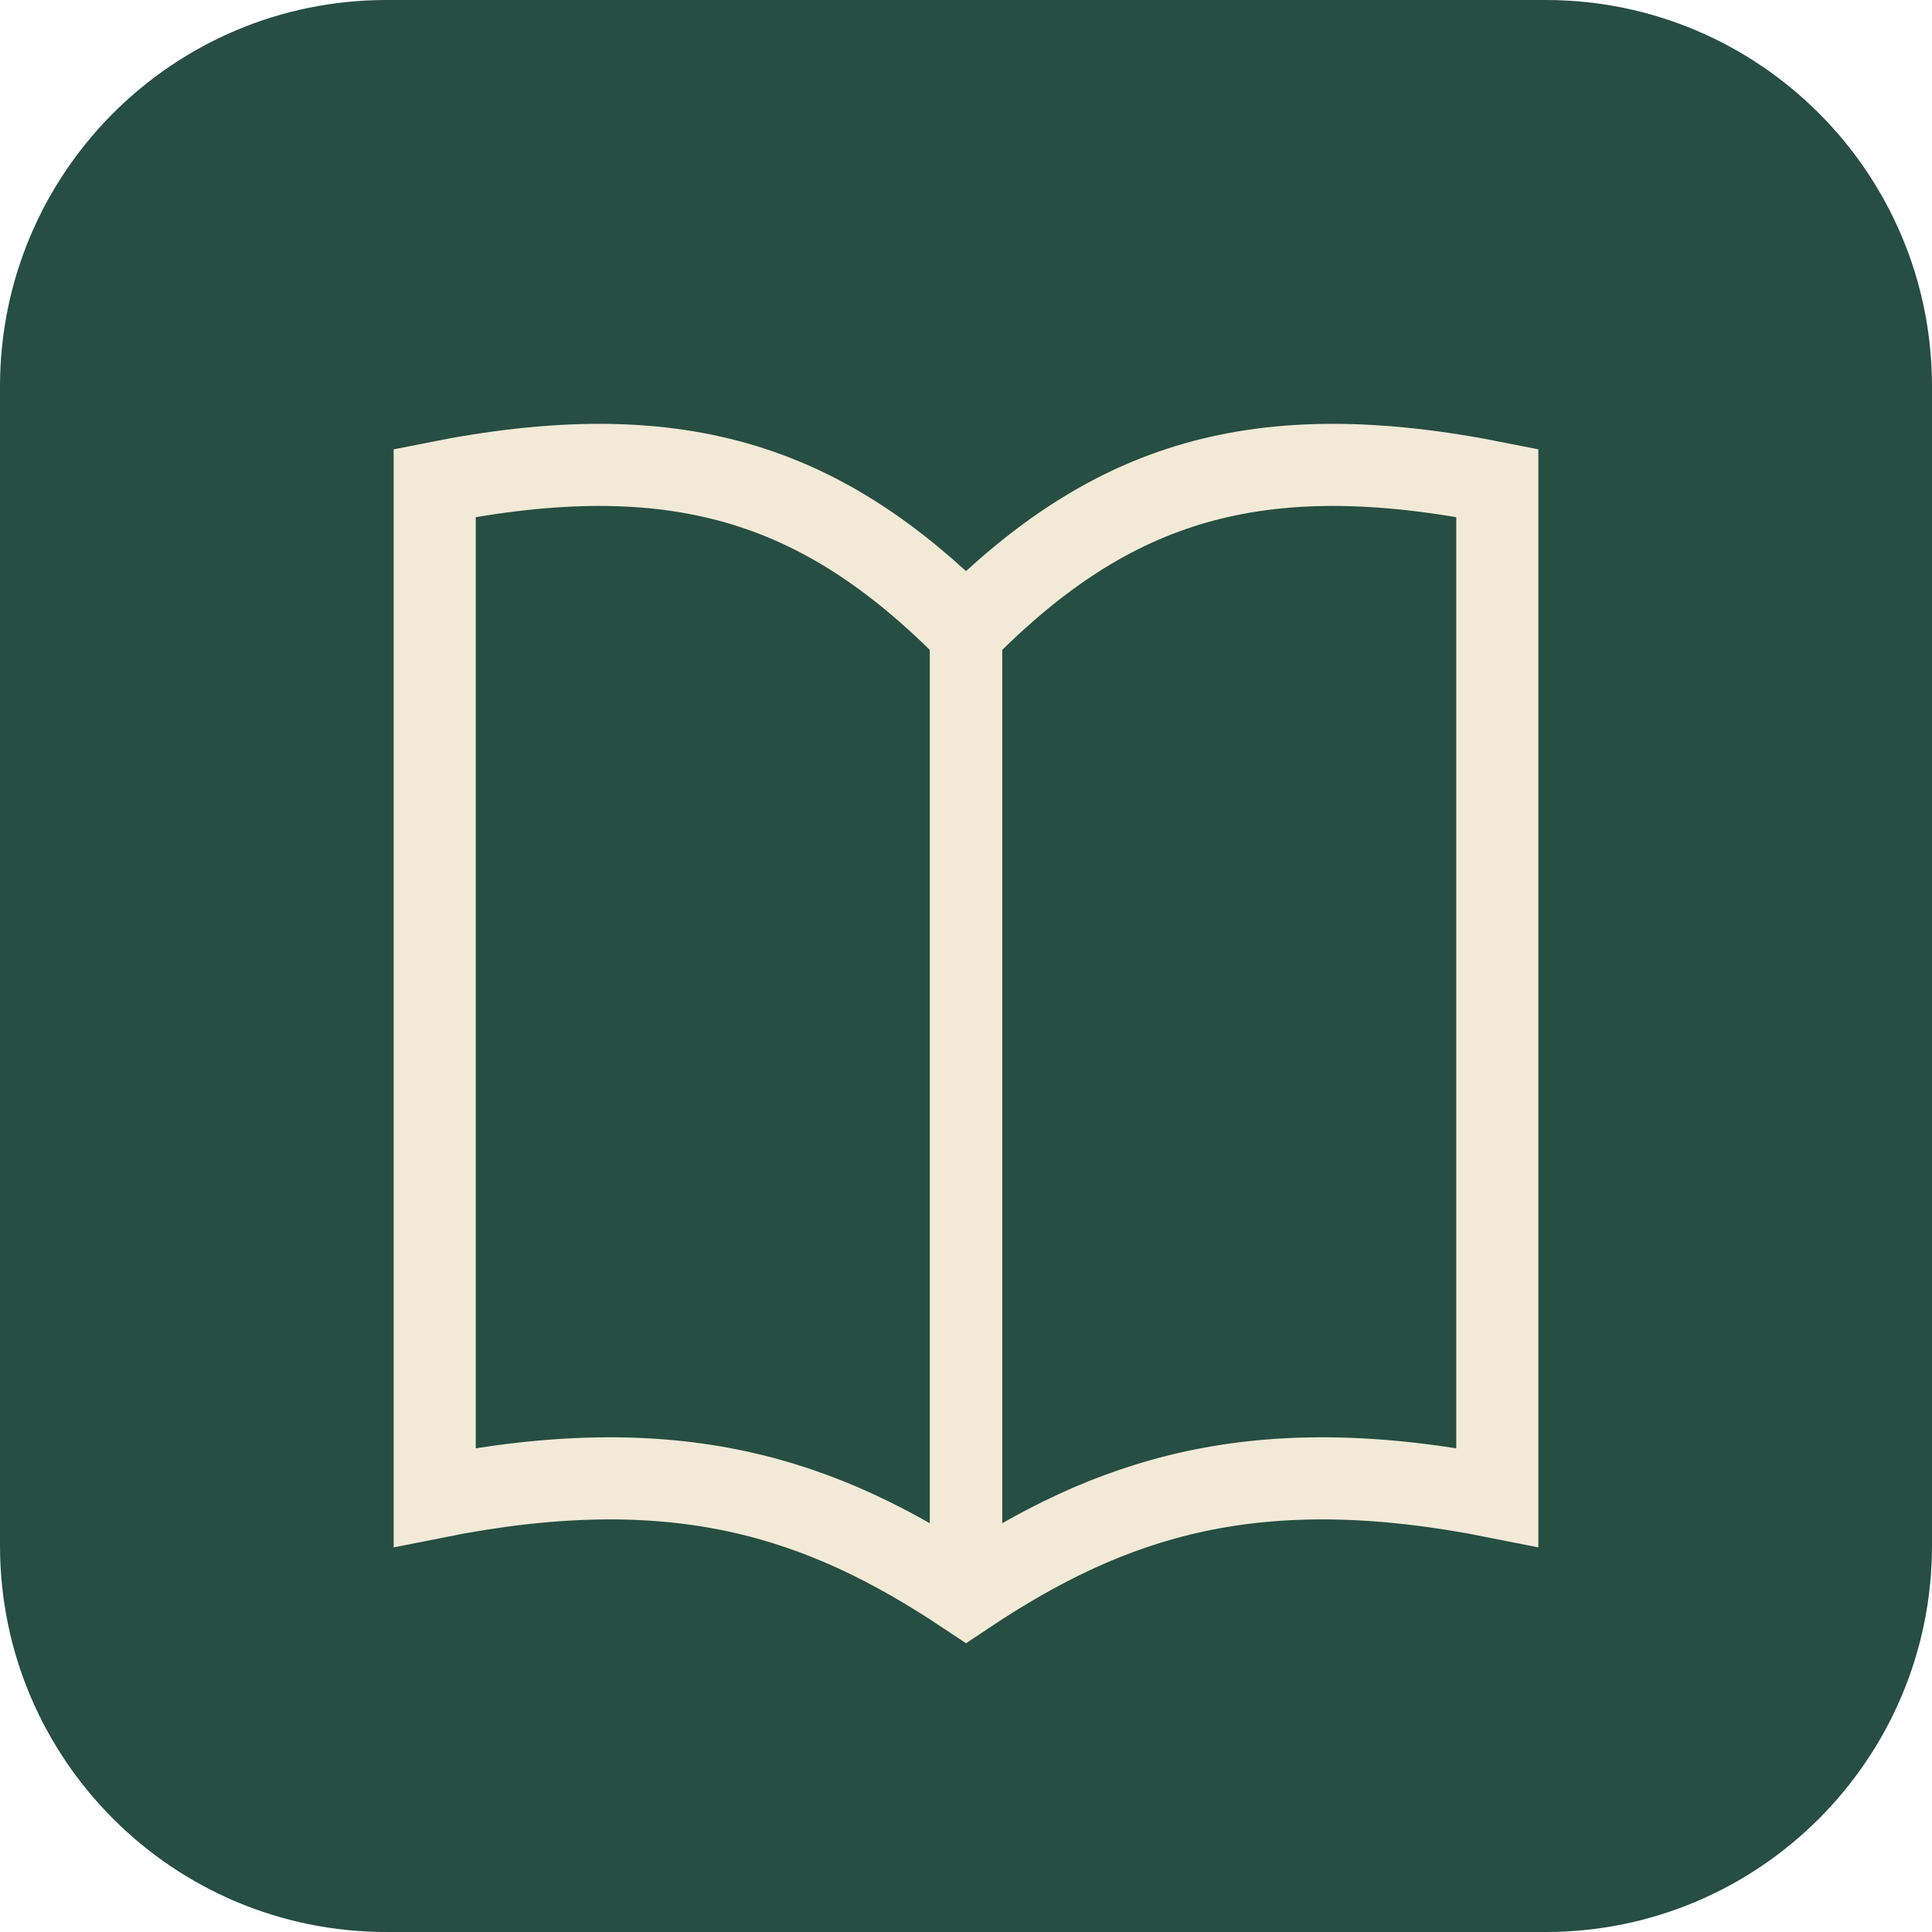
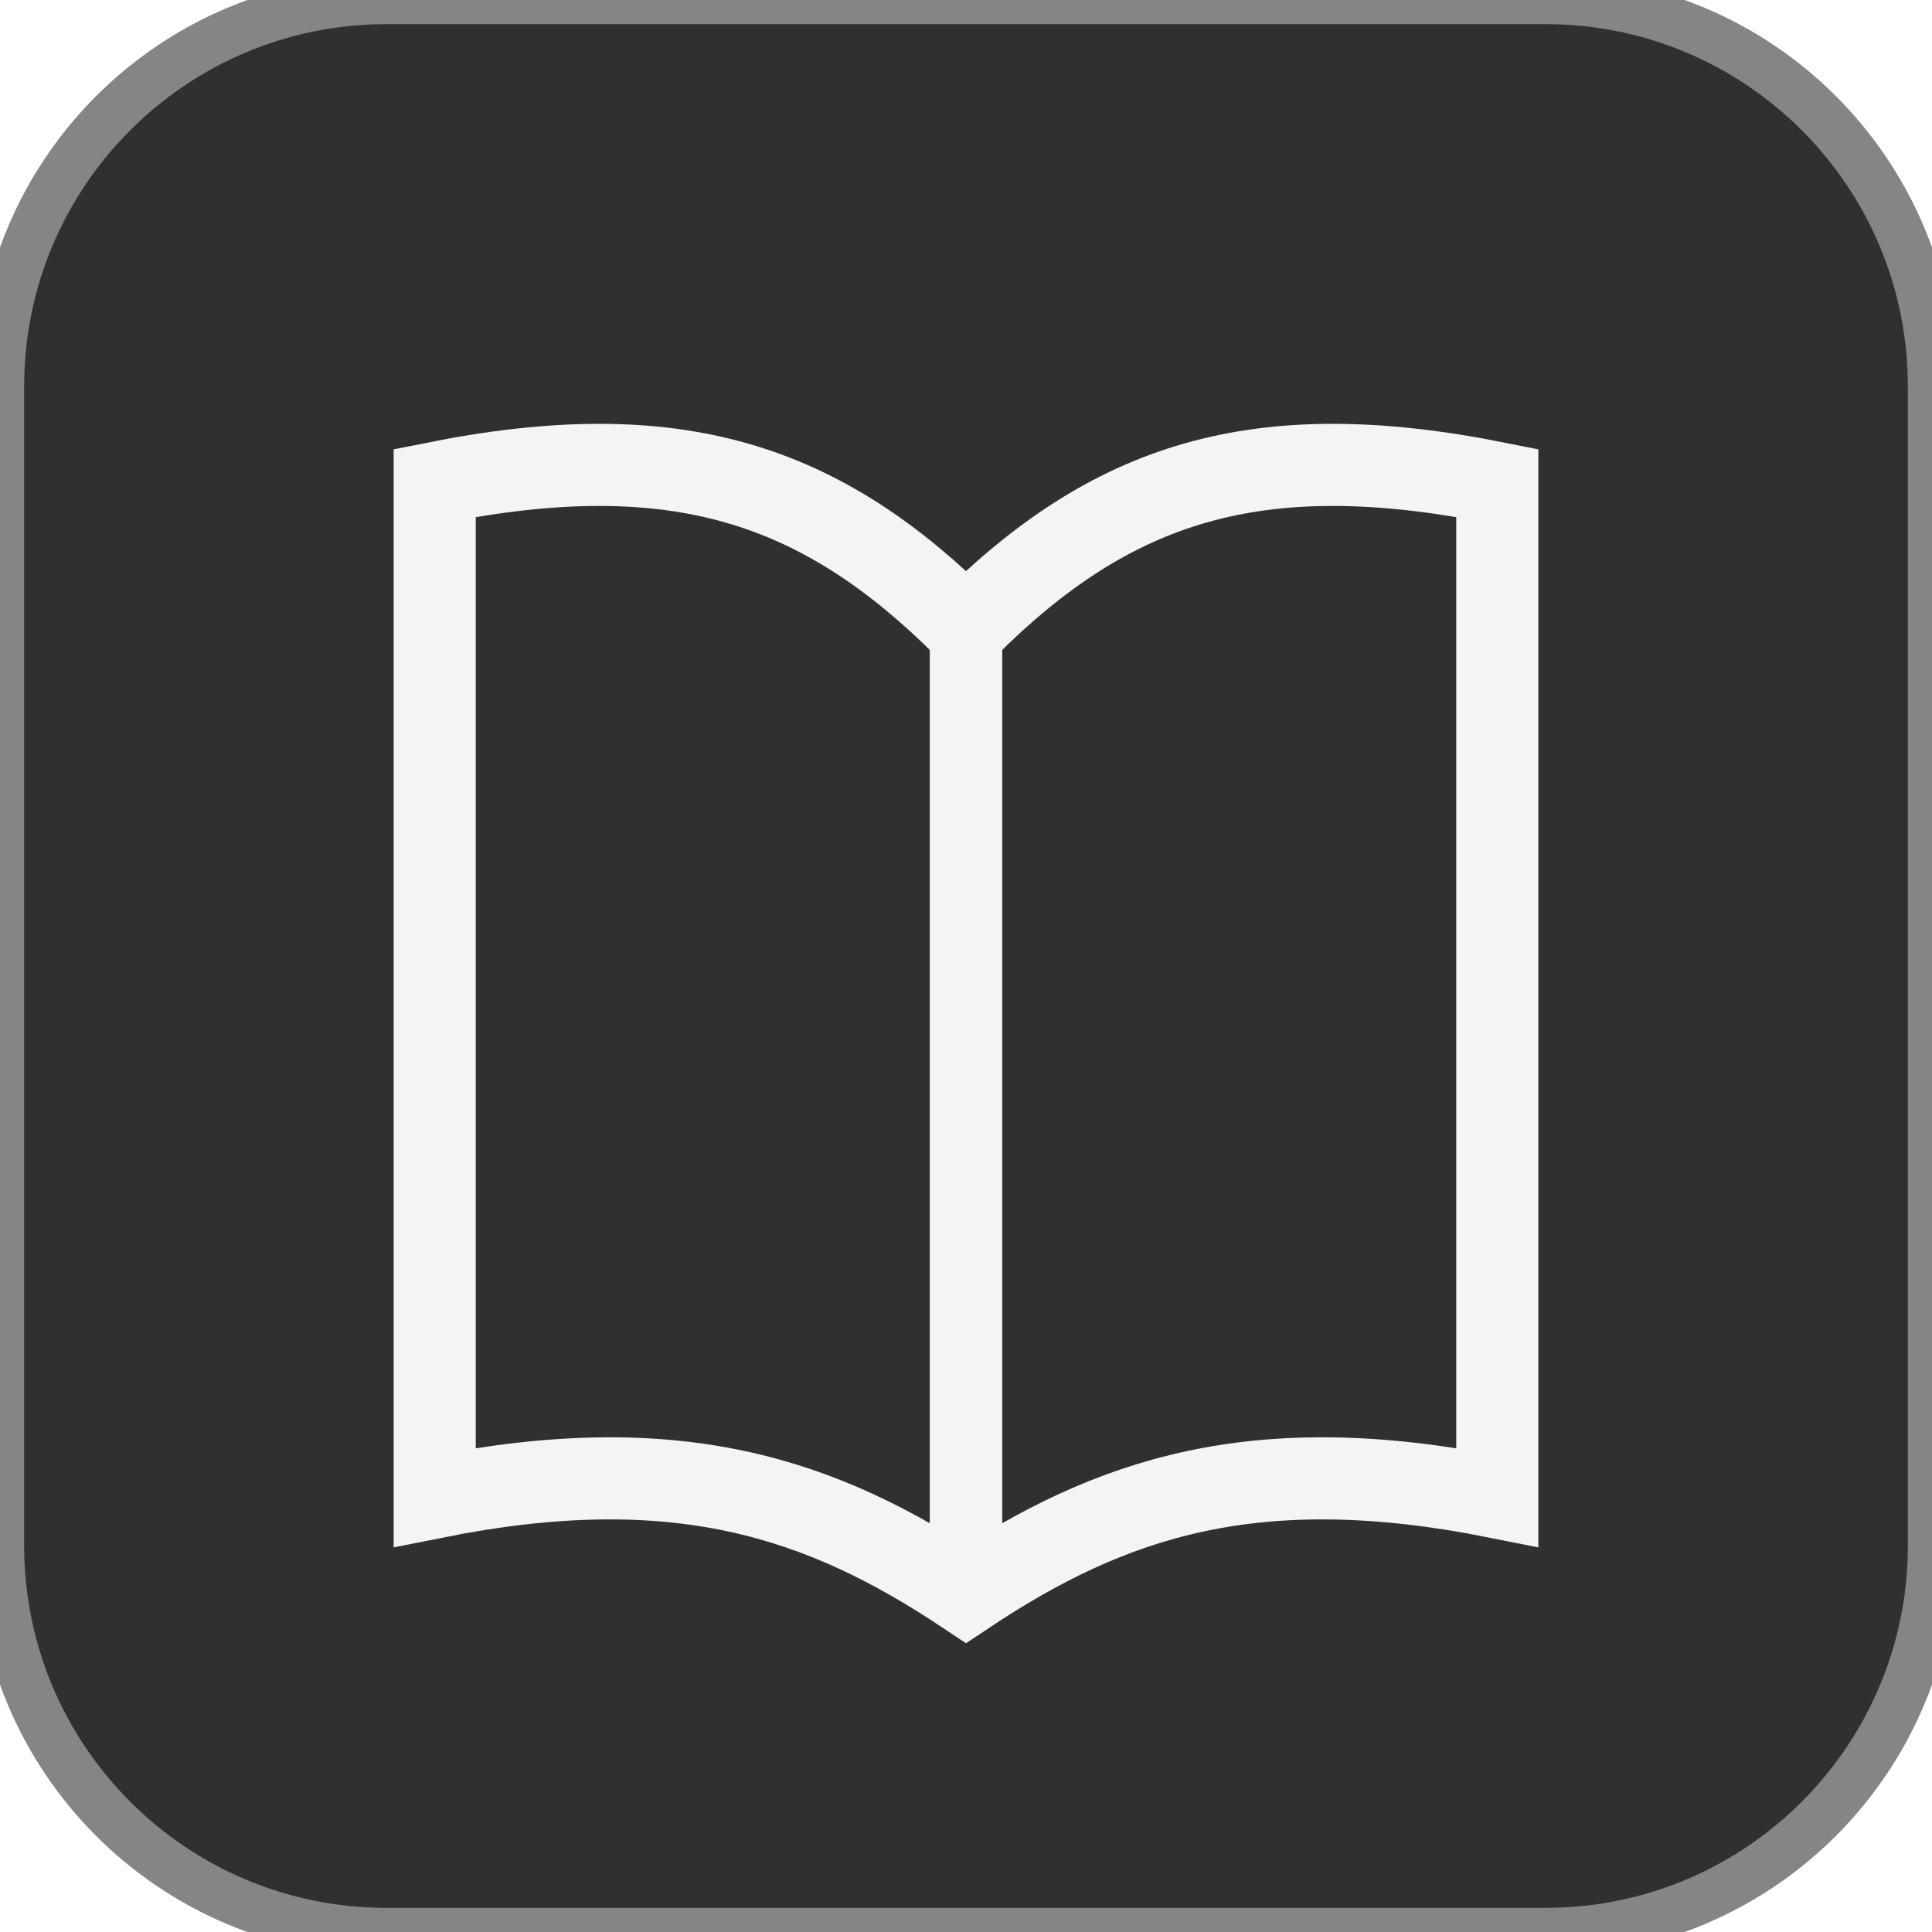
<svg xmlns="http://www.w3.org/2000/svg" viewBox="0 0 40 40">
-   <rect width="40" height="40" rx="8" fill="#264e42" />
-   <path d="M9 10c5-1 8 0 11 3 3-3 6-4 11-3v21c-5-1-8 0-11 2-3-2-6-3-11-2Z" fill="none" stroke="#f2ead6" stroke-width="1.7" />
-   <path d="M20 13v20" stroke="#f2ead6" stroke-width="1.5" />
+   <rect width="40" height="40" rx="8" fill="#303030" stroke="#858585" stroke-width="1" />
+   <path d="M9 10c5-1 8 0 11 3 3-3 6-4 11-3v21c-5-1-8 0-11 2-3-2-6-3-11-2Z" fill="none" stroke="#f4f4f4" stroke-width="1.7" />
+   <path d="M20 13v20" stroke="#f4f4f4" stroke-width="1.5" />
</svg>
